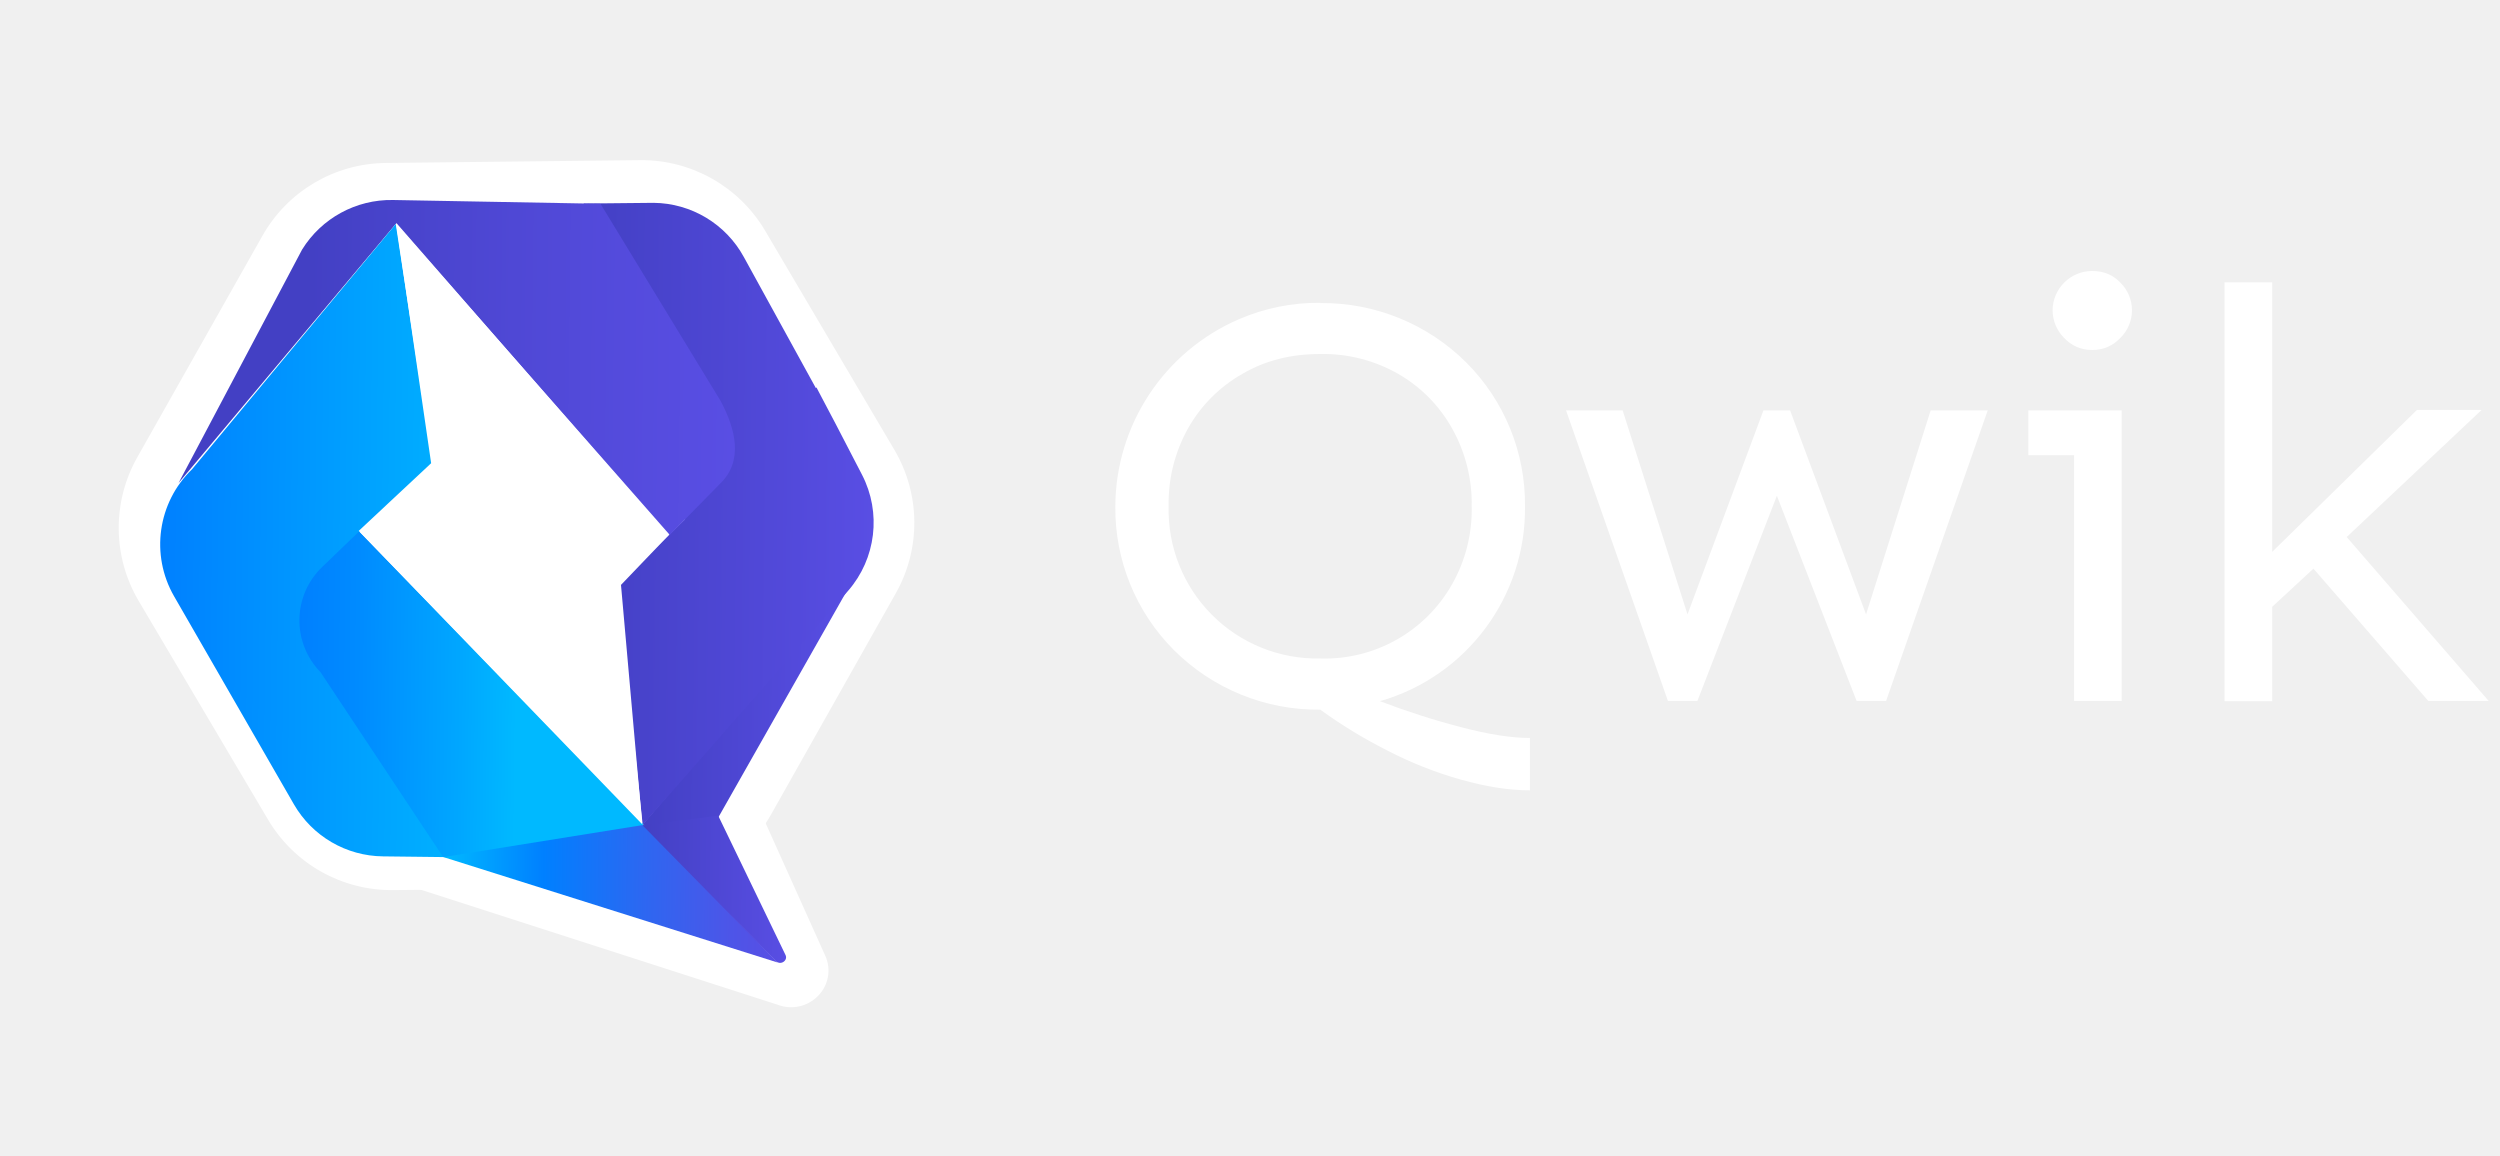
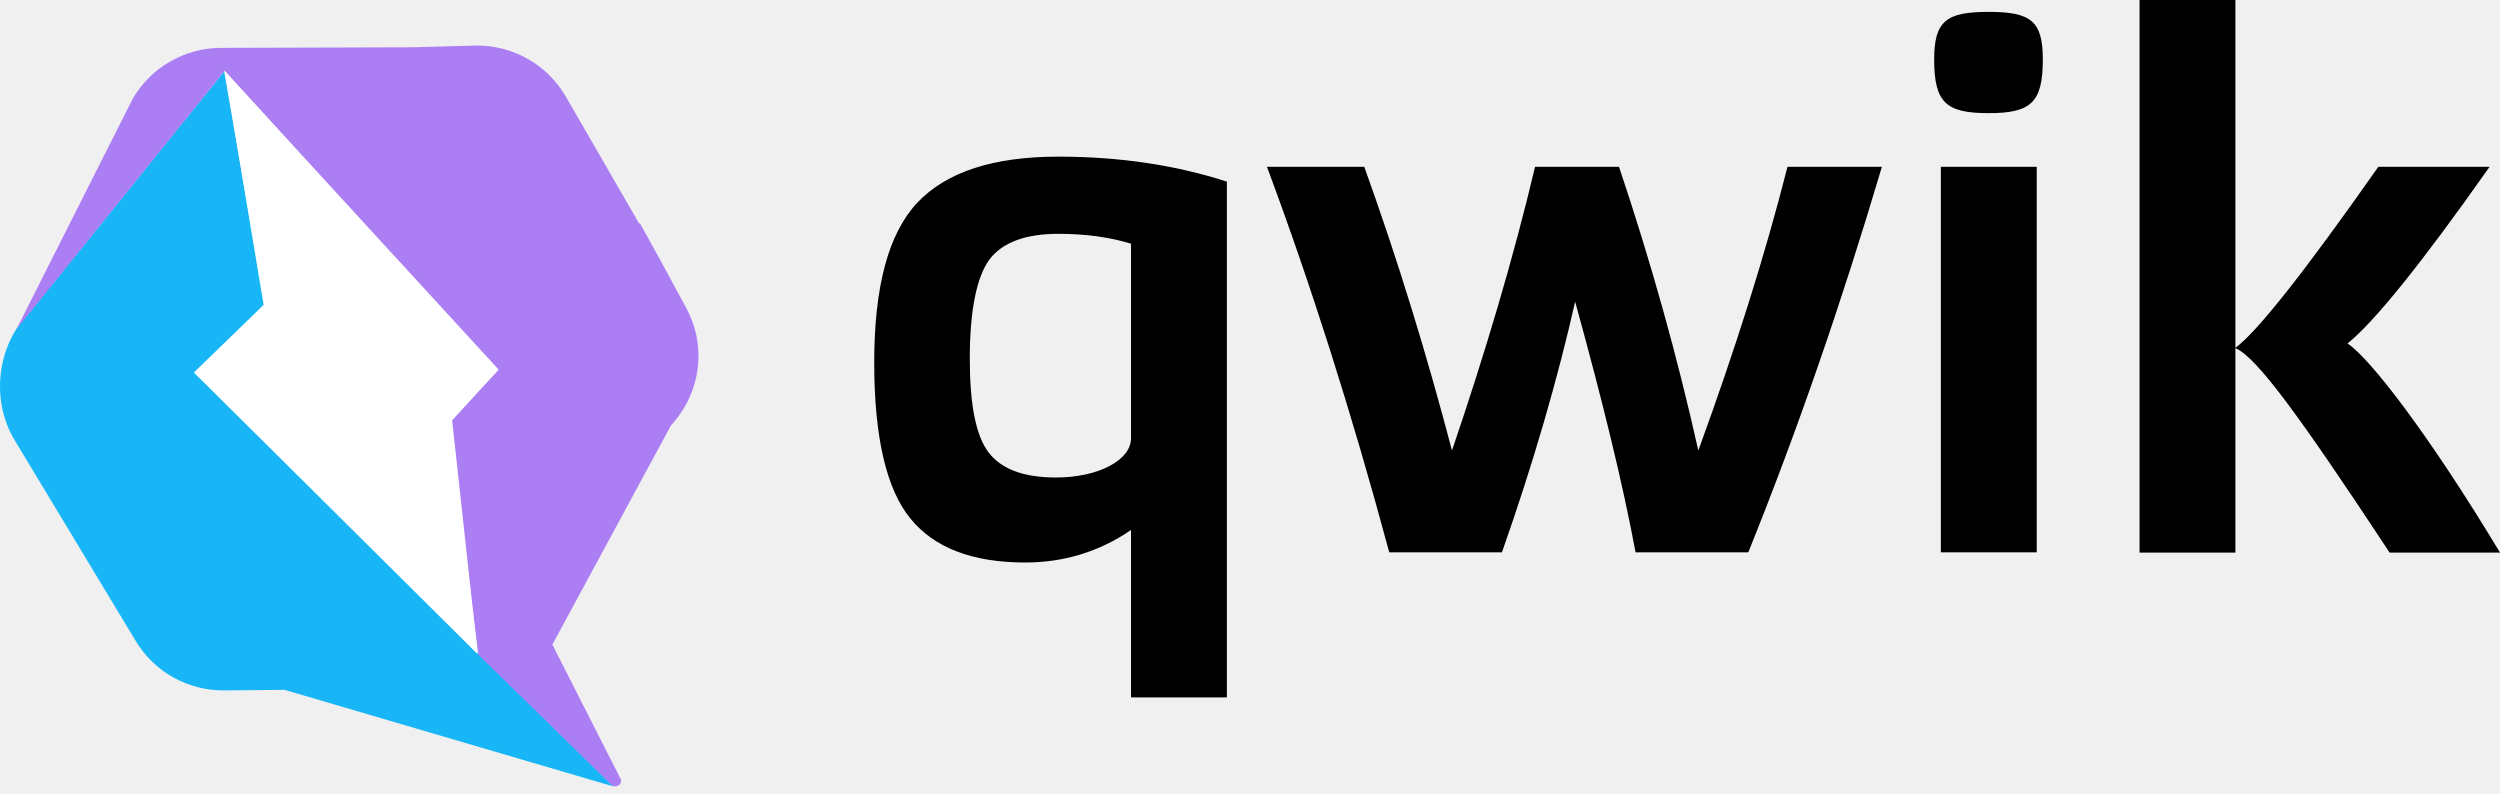
- <svg xmlns="http://www.w3.org/2000/svg" fill="none" viewBox="0 0 106 49">
-   <path fill="#fff" d="m30.1 29.65 4.89 10.87a1.52 1.52 0 0 1-.31 1.71 1.59 1.59 0 0 1-1.71.37L17.8 37.71l12.3-8.06Z" />
-   <path fill="#fff" d="m16.66 37.74 10.79-.1a6.08 6.08 0 0 0 5.24-3.1l5.3-9.4a6.08 6.08 0 0 0-.07-6.07l-5.48-9.29a6.09 6.09 0 0 0-5.3-2.99l-10.78.12a6.07 6.07 0 0 0-5.24 3.1l-5.3 9.38a6.09 6.09 0 0 0 .06 6.09l5.49 9.28a6.08 6.08 0 0 0 5.3 2.98Zm39.32-24.89a8.65 8.65 0 0 1 6.2 2.53 8.5 8.5 0 0 1 2.48 6.08 8.49 8.49 0 0 1-6.15 8.27c1.13.43 2.27.8 3.43 1.1 1.14.3 2.12.46 2.93.46v2.22c-.91 0-1.89-.16-2.95-.46-1.06-.3-2.1-.71-3.12-1.24a20.78 20.78 0 0 1-2.82-1.72 8.65 8.65 0 0 1-6.21-2.53 8.5 8.5 0 0 1-2.48-6.08 8.68 8.68 0 0 1 5.23-7.94 8.47 8.47 0 0 1 3.46-.7Zm0 2.16c-1.23 0-2.33.27-3.3.84a6.1 6.1 0 0 0-2.3 2.3 6.5 6.5 0 0 0-.83 3.31 6.3 6.3 0 0 0 6.43 6.46 6.2 6.2 0 0 0 5.59-3.15 6.4 6.4 0 0 0 .83-3.3 6.5 6.5 0 0 0-.84-3.32 6.1 6.1 0 0 0-2.28-2.3 6.41 6.41 0 0 0-3.3-.84Zm28.3 2.39-4.31 12.32h-1.25l-3.38-8.7-3.37 8.7h-1.25L66.4 17.4h2.4l2.75 8.65 3.22-8.65h1.13l3.22 8.65 2.74-8.65h2.4Zm5.68 0v12.32h-2.02V19.3H86v-1.9h3.96Zm-1.25-5.91c.48 0 .88.16 1.2.5a1.64 1.64 0 0 1 0 2.33c-.32.34-.72.52-1.2.52s-.88-.18-1.2-.52a1.67 1.67 0 0 1-.48-1.16 1.68 1.68 0 0 1 1.68-1.67Zm16.49 5.91-5.7 5.37 6.02 6.95h-2.56l-4.87-5.61-1.75 1.62v4h-2.02V11.97h2.02V23.4l6.14-6.02h2.73v.01Z" />
-   <path fill="url(#a)" d="m27.48 36.45 2.97-1.78 5.82-10.26-9 10.52.2 1.52Z" />
-   <path fill="url(#b)" d="m35.43 17.97-.58-1.1-.23-.44-.03.02-3.05-5.55a4.41 4.41 0 0 0-3.83-2.3l-2.96.03 4.28 13.4-2.83 2.76 1.05 10.19 8.71-9.93a4.41 4.41 0 0 0 .59-4.92l-1.12-2.16Z" />
-   <path fill="url(#c)" d="m30.56 17.01-5.1-8.37-8.8-.16a4.44 4.44 0 0 0-3.85 2.1l-5.24 9.9 9.24-11.02 11.56 13.25 2.16-2.2c1-.96.66-2.31.03-3.5Z" />
-   <path fill="url(#d)" d="M18.35 19.73 16.78 9.5 8.14 19.9a4.42 4.42 0 0 0-.76 5.38l5.08 8.82a4.41 4.41 0 0 0 3.78 2.21l5.07.06-6.07-13.78 3.1-2.87Z" />
-   <path fill="url(#e)" d="M27.26 34.92 15.23 22.53l-1.56 1.5a3.14 3.14 0 0 0-.08 4.47l5.2 7.84 8.34.1.13-1.52Z" />
-   <path fill="url(#f)" d="m18.8 36.34 8.53-1.37 5.64 5.84-14.17-4.47Z" />
-   <path fill="url(#g)" d="m27.24 35 3.21-.42 2.85 5.9c.13.24-.2.47-.4.27l-5.66-5.76Z" />
-   <path fill="#fff" d="M28.38 22.66 16.8 9.49l1.48 10.15-3.07 2.87 12.02 12.44-.9-10.15 2.05-2.14Z" />
-   <defs>
-     <linearGradient id="a" x1="27.31" x2="36.2" y1="30.37" y2="30.48" gradientUnits="userSpaceOnUse">
-       <stop stop-color="#4340C4" />
-       <stop offset=".12" stop-color="#4642C8" />
-       <stop offset="1" stop-color="#594EE4" />
-     </linearGradient>
-     <linearGradient id="b" x1="24.6" x2="37.05" y1="21.75" y2="21.89" gradientUnits="userSpaceOnUse">
-       <stop stop-color="#4340C4" />
-       <stop offset=".74" stop-color="#534ADB" />
-       <stop offset="1" stop-color="#594EE4" />
-     </linearGradient>
-     <linearGradient id="c" x1="7.63" x2="31.19" y1="15.41" y2="15.68" gradientUnits="userSpaceOnUse">
-       <stop offset=".23" stop-color="#4340C4" />
-       <stop offset=".6" stop-color="#4F48D5" />
-       <stop offset="1" stop-color="#594EE4" />
-     </linearGradient>
-     <linearGradient id="d" x1="6.8" x2="21.46" y1="22.8" y2="22.97" gradientUnits="userSpaceOnUse">
-       <stop stop-color="#0080FF" />
-       <stop offset="1" stop-color="#00B9FF" />
-     </linearGradient>
-     <linearGradient id="e" x1="12.66" x2="27.32" y1="29.39" y2="29.56" gradientUnits="userSpaceOnUse">
-       <stop offset="0" stop-color="#0080FF" />
-       <stop offset=".17" stop-color="#008BFF" />
-       <stop offset=".47" stop-color="#00A7FF" />
-       <stop offset=".63" stop-color="#00B9FF" />
-     </linearGradient>
-     <linearGradient id="f" x1="18.78" x2="33" y1="37.76" y2="37.93" gradientUnits="userSpaceOnUse">
-       <stop stop-color="#00B9FF" />
-       <stop offset=".3" stop-color="#0080FF" />
-       <stop offset=".6" stop-color="#2D67F1" />
-       <stop offset=".86" stop-color="#4D55E8" />
-       <stop offset="1" stop-color="#594EE4" />
-     </linearGradient>
-     <linearGradient id="g" x1="27.37" x2="33.45" y1="37.72" y2="37.79" gradientUnits="userSpaceOnUse">
-       <stop stop-color="#4340C4" />
-       <stop offset=".12" stop-color="#4642C8" />
-       <stop offset="1" stop-color="#594EE4" />
-     </linearGradient>
-   </defs>
+ <svg xmlns="http://www.w3.org/2000/svg" width="167" height="53" viewBox="0 0 167 53" fill="none">
+   <path d="M81.954 46.586H75.551V35.404C73.436 36.858 71.05 37.575 68.488 37.575C65.015 37.575 62.434 36.625 60.824 34.649C59.213 32.691 58.398 29.203 58.398 24.223C58.398 19.127 59.349 15.6 61.27 13.546C63.23 11.472 66.373 10.464 70.7 10.464C74.795 10.464 78.52 11.026 81.954 12.131V46.586ZM75.551 16.278C74.096 15.832 72.466 15.619 70.7 15.619C68.527 15.619 66.975 16.181 66.102 17.324C65.248 18.487 64.782 20.696 64.782 23.971C64.782 27.052 65.19 29.107 66.043 30.23C66.897 31.335 68.372 31.897 70.545 31.897C73.378 31.897 75.551 30.734 75.551 29.281V16.278Z" fill="black" />
+   <path d="M91.133 11.143C93.403 17.441 95.324 23.739 96.993 30.095C99.205 23.584 101.087 17.286 102.542 11.143H108.15C110.265 17.441 112.031 23.739 113.447 30.095C115.97 23.196 117.949 16.879 119.404 11.143H125.71C123.033 20.173 120.064 28.777 116.785 36.897H109.256C108.402 32.304 107.044 26.762 105.22 20.154C104.056 25.289 102.445 30.889 100.33 36.897H92.802C90.279 27.517 87.543 18.952 84.633 11.143H91.133Z" fill="black" />
+   <path d="M132.832 7.558C129.999 7.558 129.203 6.86 129.203 3.973C129.203 1.395 130.018 0.794 132.832 0.794C135.665 0.794 136.46 1.395 136.46 3.973C136.46 6.86 135.665 7.558 132.832 7.558ZM129.649 11.143H136.053V36.897H129.649V11.143Z" fill="black" />
+   <path d="M166.303 11.143C161.763 17.596 158.581 21.529 156.815 22.944C158.27 23.894 162.17 28.893 167.002 36.916H159.628C153.613 27.789 150.742 23.855 149.325 23.254V36.916H142.922V0H149.325V23.235C150.78 22.169 153.963 18.138 158.872 11.143H166.303Z" fill="black" />
+   <path d="M40.973 52.535L32.086 43.699L31.95 43.718V43.621L13.051 24.959L17.708 20.464L14.972 4.767L1.991 20.851C-0.221 23.08 -0.628 26.704 0.963 29.378L9.073 42.827C10.315 44.9 12.566 46.14 14.992 46.121L19.008 46.082L40.973 52.535Z" fill="#18B6F6" />
+   <path d="M45.823 20.541L44.038 17.247L43.107 15.561L42.738 14.902L42.699 14.941L37.809 6.472C36.587 4.341 34.297 3.023 31.814 3.042L27.526 3.159L14.738 3.197C12.313 3.217 10.101 4.496 8.879 6.569L1.098 21.994L15.01 4.728L33.25 24.766L30.009 28.041L31.95 43.718L31.969 43.679V43.718H31.93L31.969 43.757L33.482 45.229L40.836 52.419C41.147 52.709 41.651 52.361 41.438 51.992L36.898 43.059L44.814 28.428L45.066 28.137C45.163 28.021 45.26 27.905 45.338 27.789C46.89 25.676 47.104 22.847 45.823 20.541Z" fill="#AC7EF4" />
+   <path d="M33.308 24.688L15.01 4.748L17.61 20.367L12.953 24.882L31.91 43.699L30.203 28.079L33.308 24.688Z" fill="white" />
</svg>
